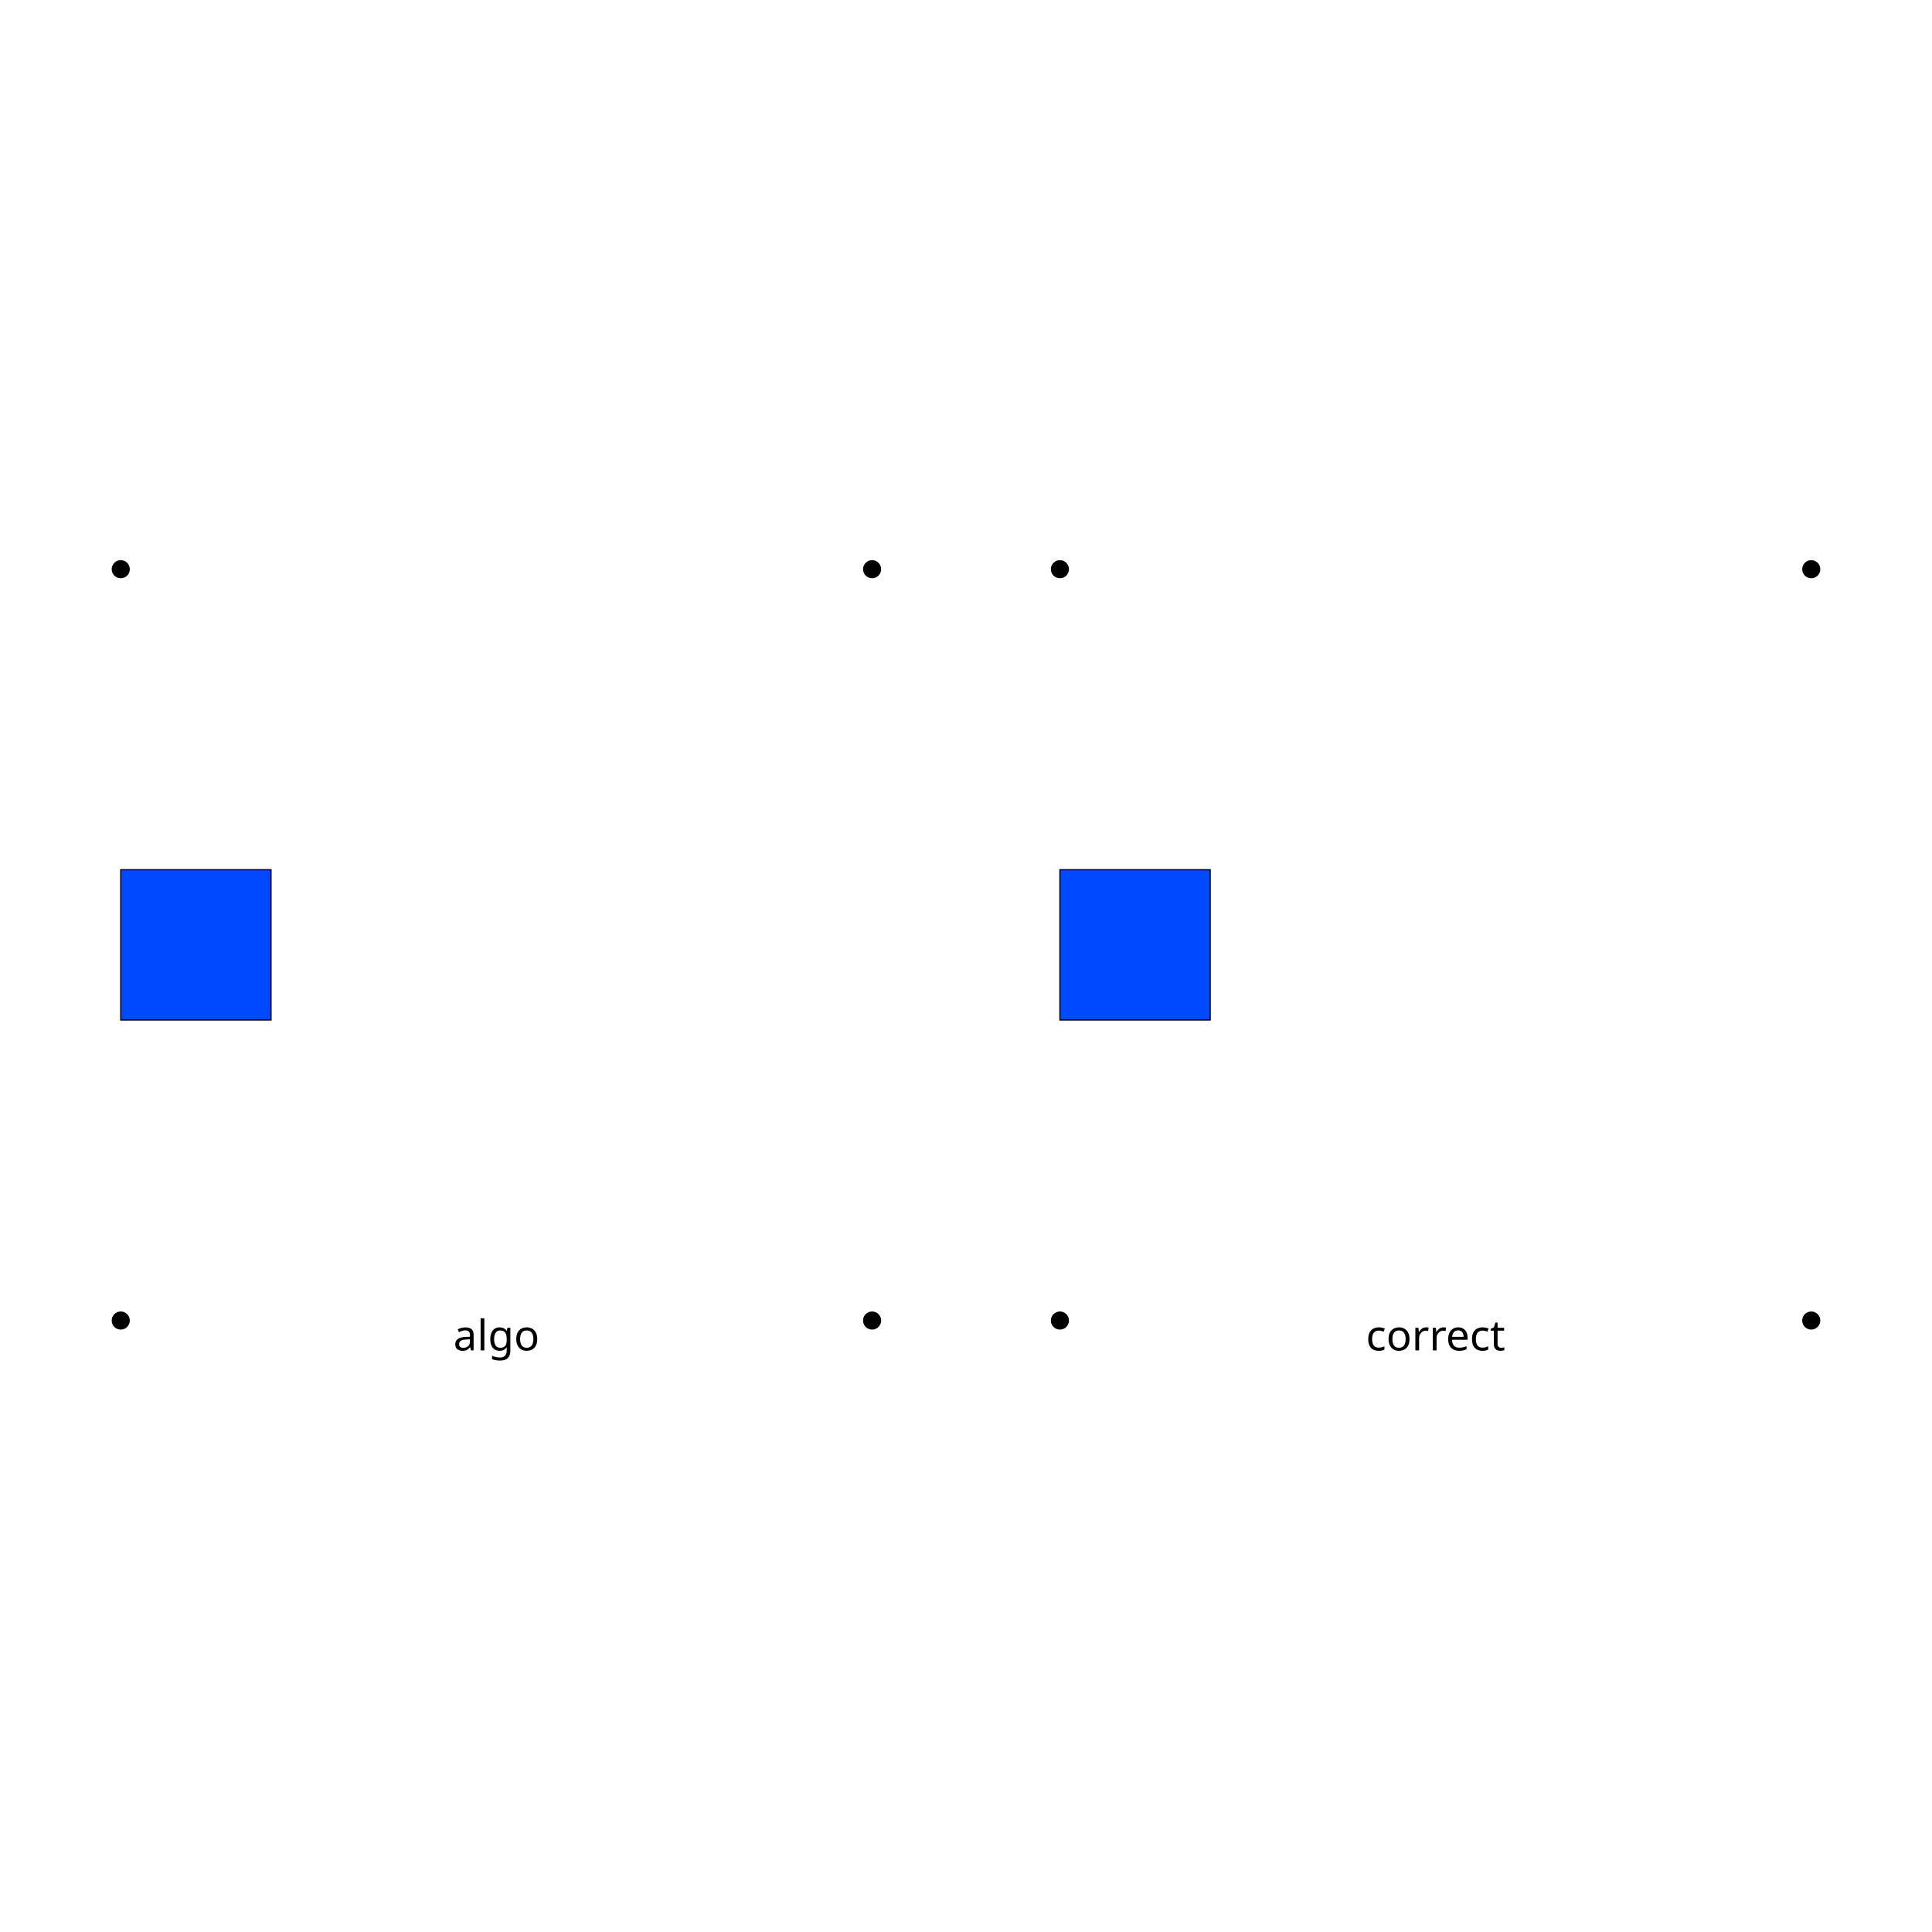
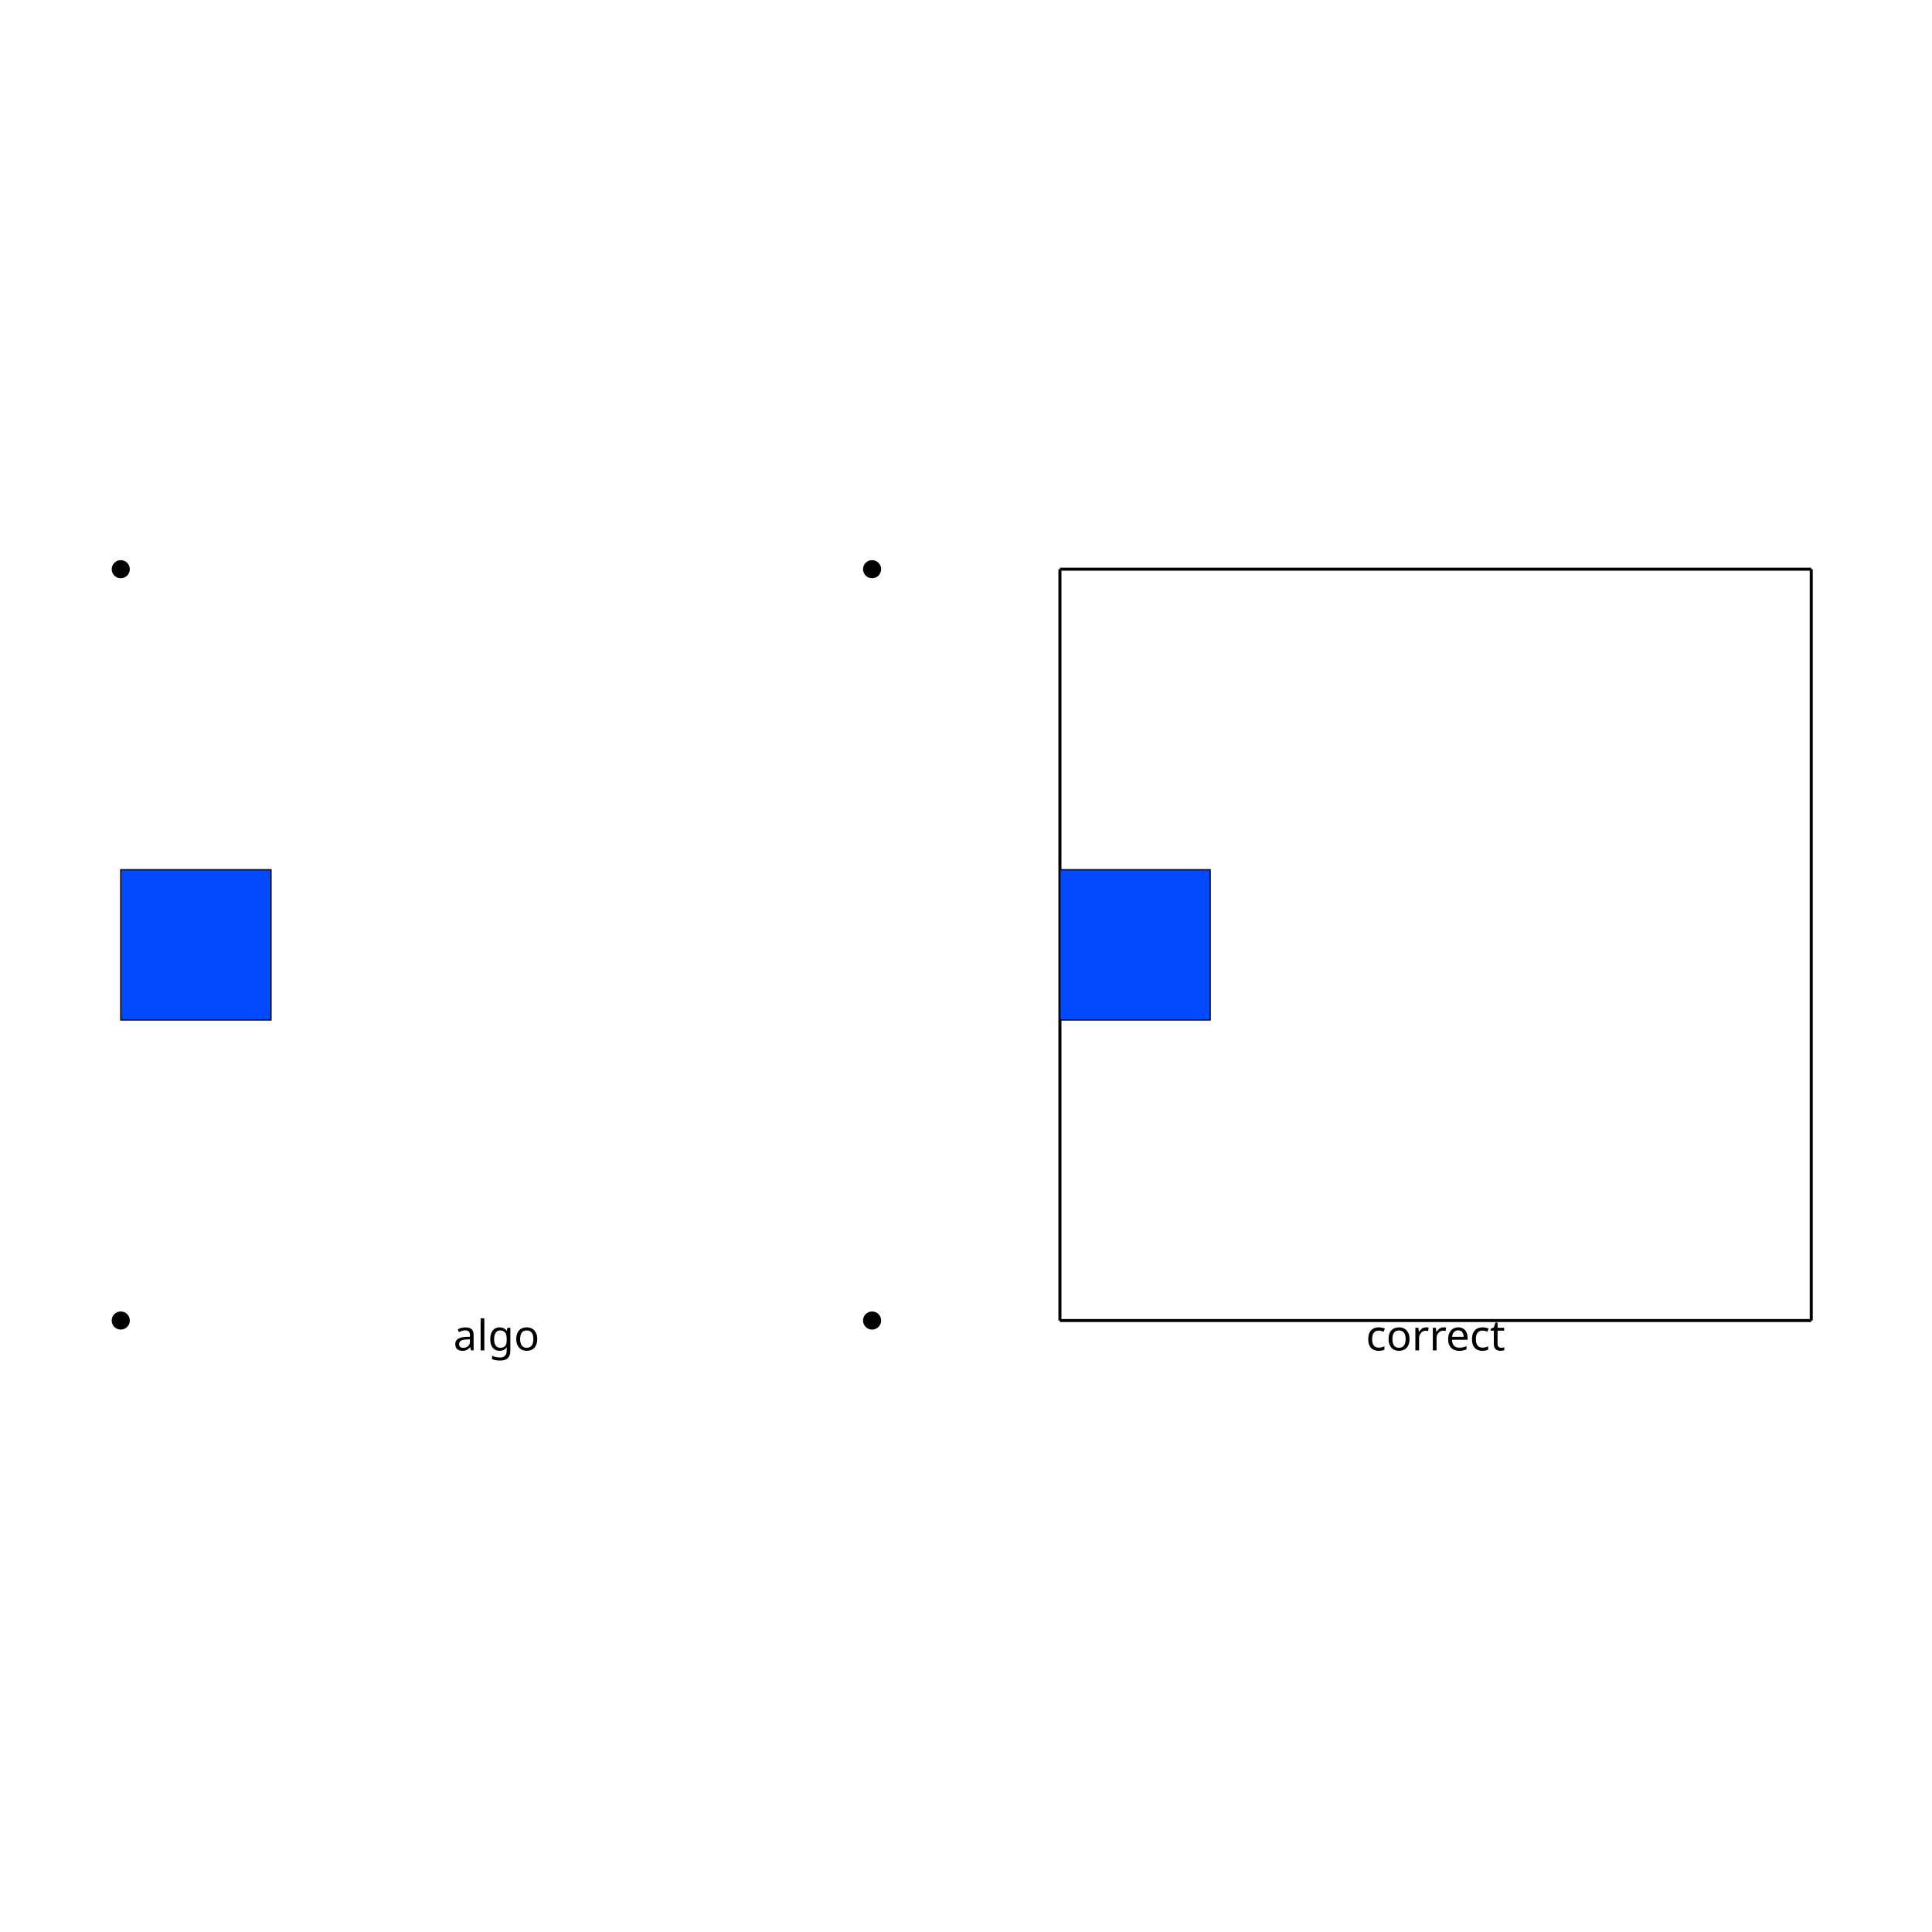
<svg xmlns="http://www.w3.org/2000/svg" width="640" height="640" viewBox="0 0 640 640">
  <rect width="100%" height="100%" fill="white" />
  <g>
    <circle data-type="point" data-label="" data-x="0" data-y="0" cx="40" cy="188.556" r="3" fill="black" />
  </g>
  <g>
    <circle data-type="point" data-label="" data-x="100" data-y="0" cx="288.889" cy="188.556" r="3" fill="black" />
  </g>
  <g>
    <circle data-type="point" data-label="" data-x="100" data-y="100" cx="288.889" cy="437.444" r="3" fill="black" />
  </g>
  <g>
    <circle data-type="point" data-label="" data-x="0" data-y="100" cx="40" cy="437.444" r="3" fill="black" />
  </g>
  <g>
-     <circle data-type="point" data-label="corner" data-x="125" data-y="0" cx="351.111" cy="188.556" r="3" fill="black" />
+     <polyline data-points="125,0 225,0" data-type="line" data-label="" points="351.111,188.556 600,188.556" fill="none" stroke="black" stroke-width="1" />
  </g>
  <g>
-     <circle data-type="point" data-label="corner" data-x="225" data-y="0" cx="600" cy="188.556" r="3" fill="black" />
+     <polyline data-points="225,0 225,100" data-type="line" data-label="" points="600,188.556 600,437.444" fill="none" stroke="black" stroke-width="1" />
  </g>
  <g>
-     <circle data-type="point" data-label="corner" data-x="225" data-y="100" cx="600" cy="437.444" r="3" fill="black" />
+     <polyline data-points="225,100 125,100" data-type="line" data-label="" points="600,437.444 351.111,437.444" fill="none" stroke="black" stroke-width="1" />
  </g>
  <g>
-     <circle data-type="point" data-label="corner" data-x="125" data-y="100" cx="351.111" cy="437.444" r="3" fill="black" />
+     <polyline data-points="125,100 125,0" data-type="line" data-label="" points="351.111,437.444 351.111,188.556" fill="none" stroke="black" stroke-width="1" />
  </g>
  <g>
    <rect data-type="rect" data-label="water" data-x="10" data-y="50" x="40" y="288.111" width="49.778" height="49.778" fill="hsl(222.857deg, 100%, 50%)" stroke="black" stroke-width="0.402" />
  </g>
  <g>
    <rect data-type="rect" data-label="water" data-x="135" data-y="50" x="351.111" y="288.111" width="49.778" height="49.778" fill="hsl(222.857deg, 100%, 50%)" stroke="black" stroke-width="0.402" />
  </g>
  <text data-type="text" data-label="algo" data-x="50" data-y="105.625" x="164.444" y="451.444" fill="black" font-size="14" font-family="sans-serif" text-anchor="middle" dominant-baseline="text-after-edge">algo</text>
  <text data-type="text" data-label="correct" data-x="175" data-y="105.625" x="475.556" y="451.444" fill="black" font-size="14" font-family="sans-serif" text-anchor="middle" dominant-baseline="text-after-edge">correct</text>
  <g id="crosshair" style="display: none">
    <line id="crosshair-h" y1="0" y2="640" stroke="#666" stroke-width="0.5" />
    <line id="crosshair-v" x1="0" x2="640" stroke="#666" stroke-width="0.5" />
    <text id="coordinates" font-family="monospace" font-size="12" fill="#666" />
  </g>
</svg>
